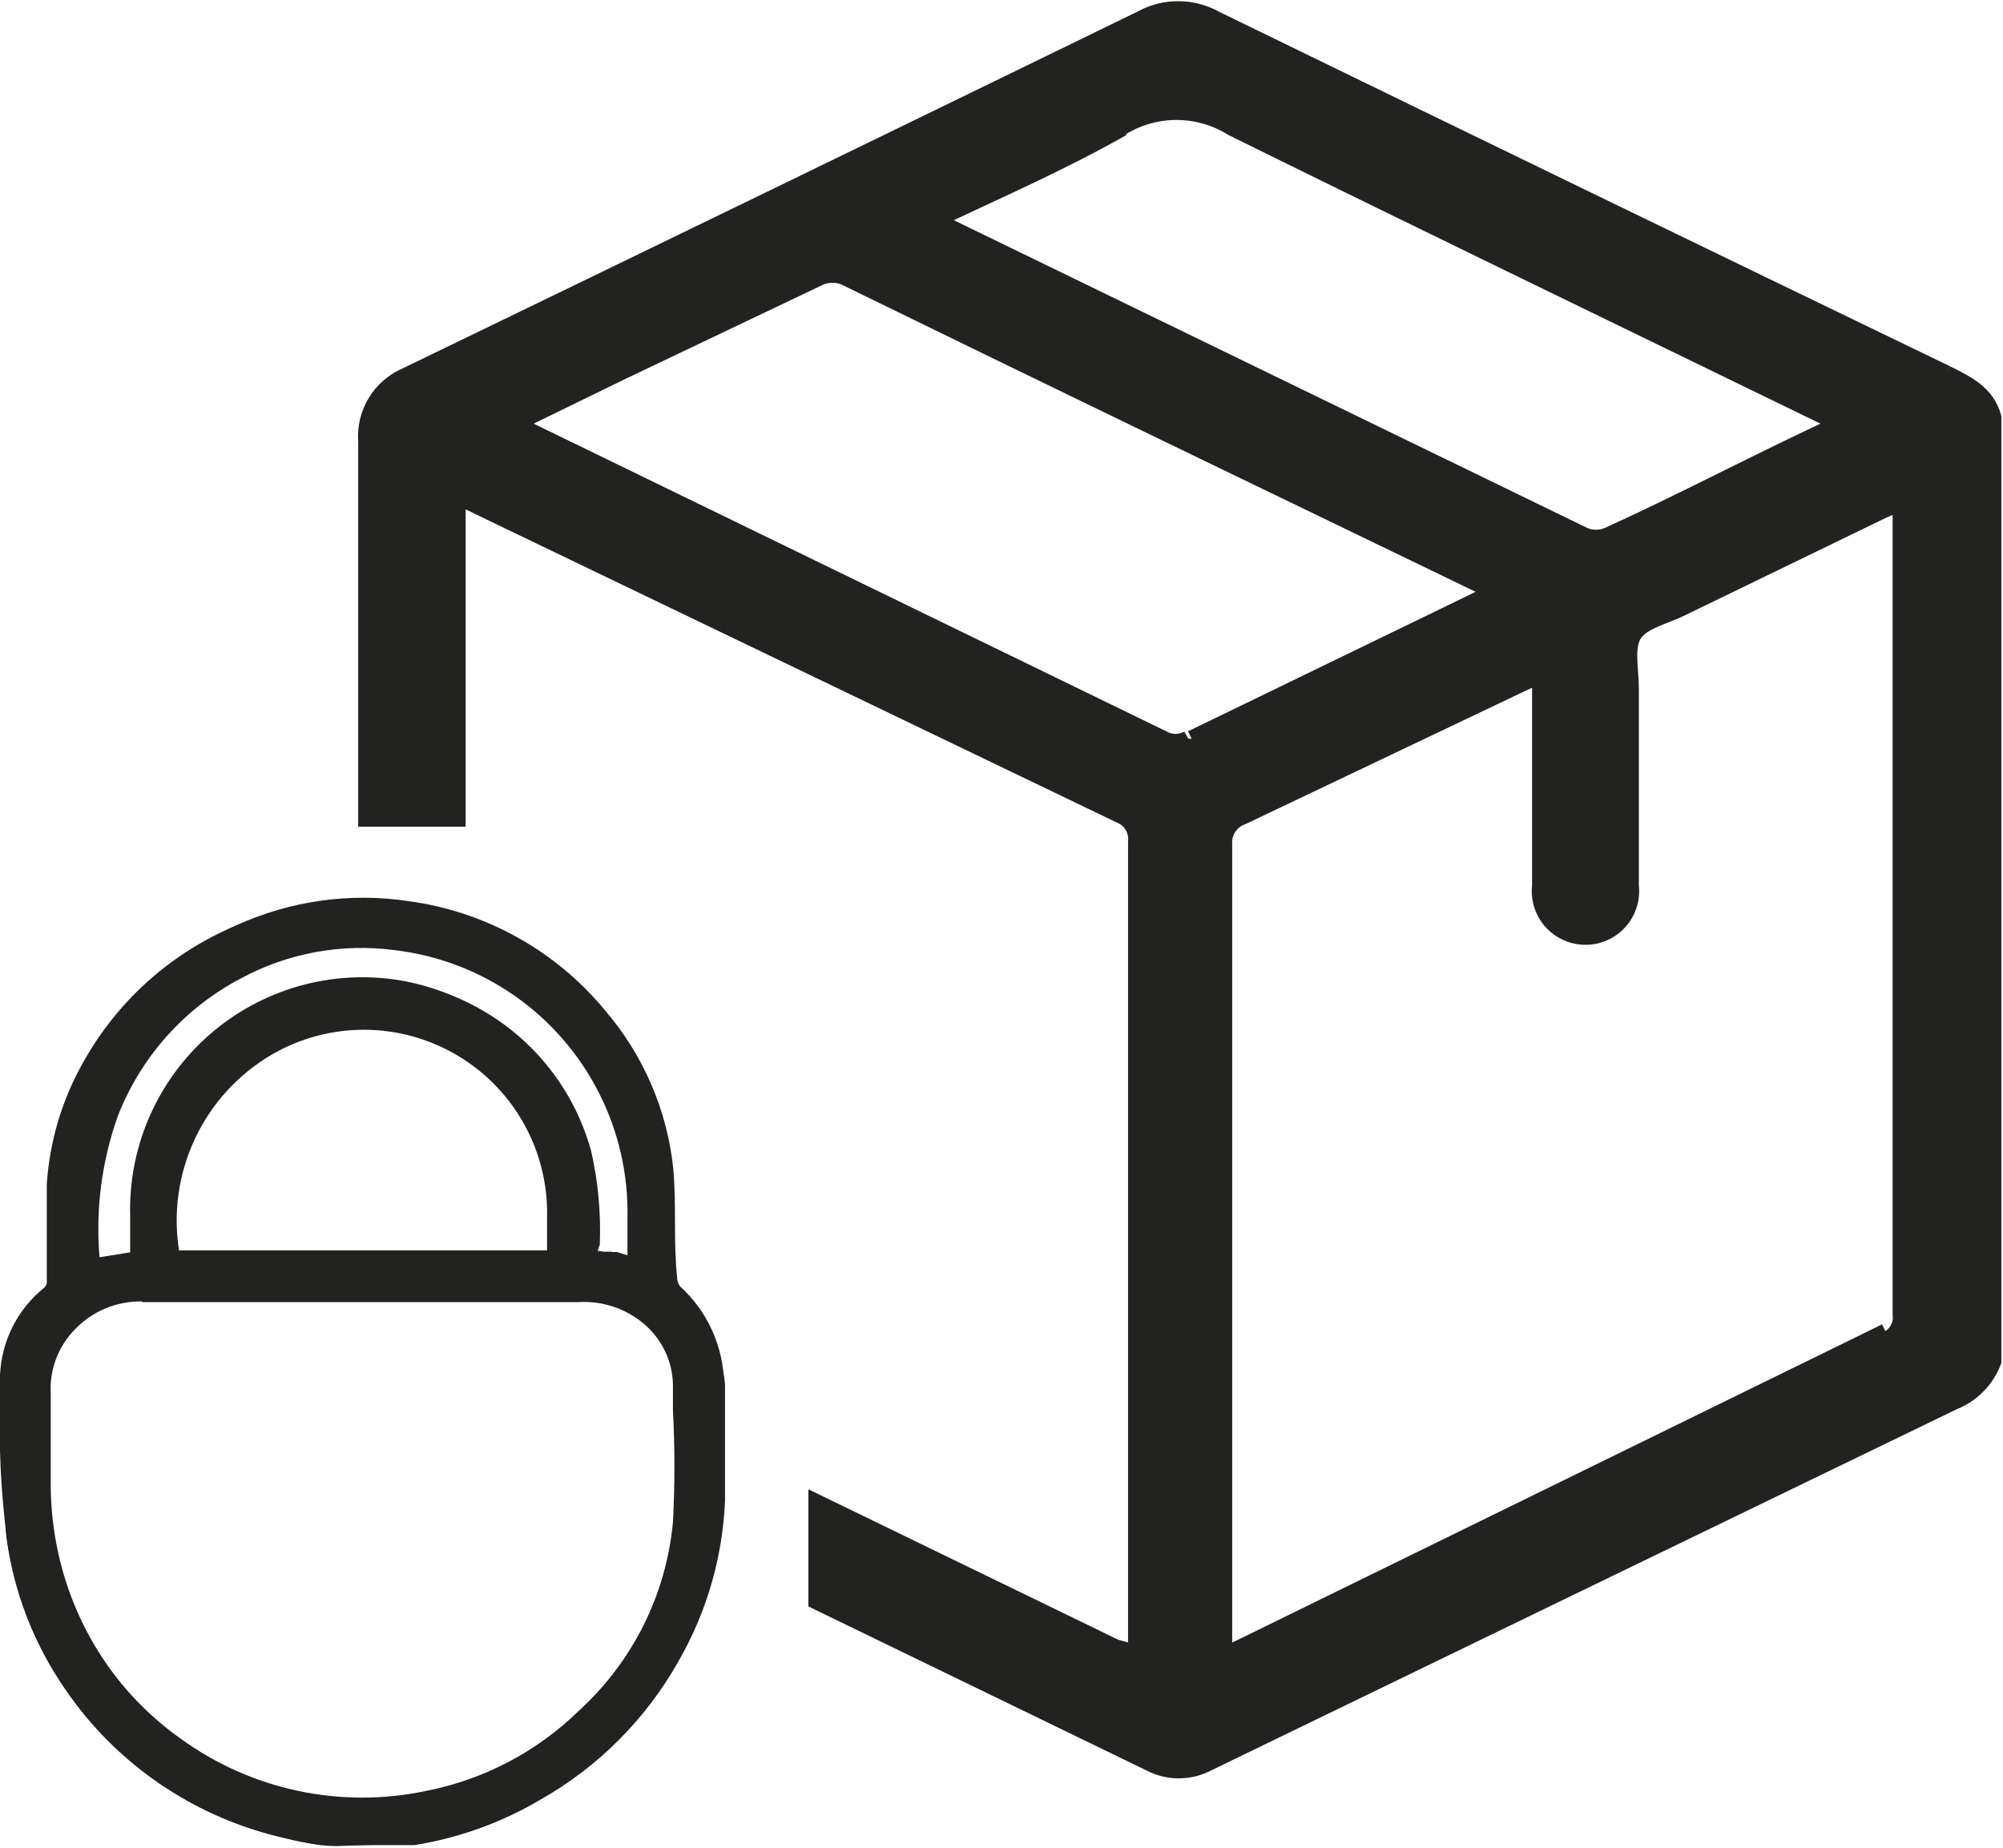
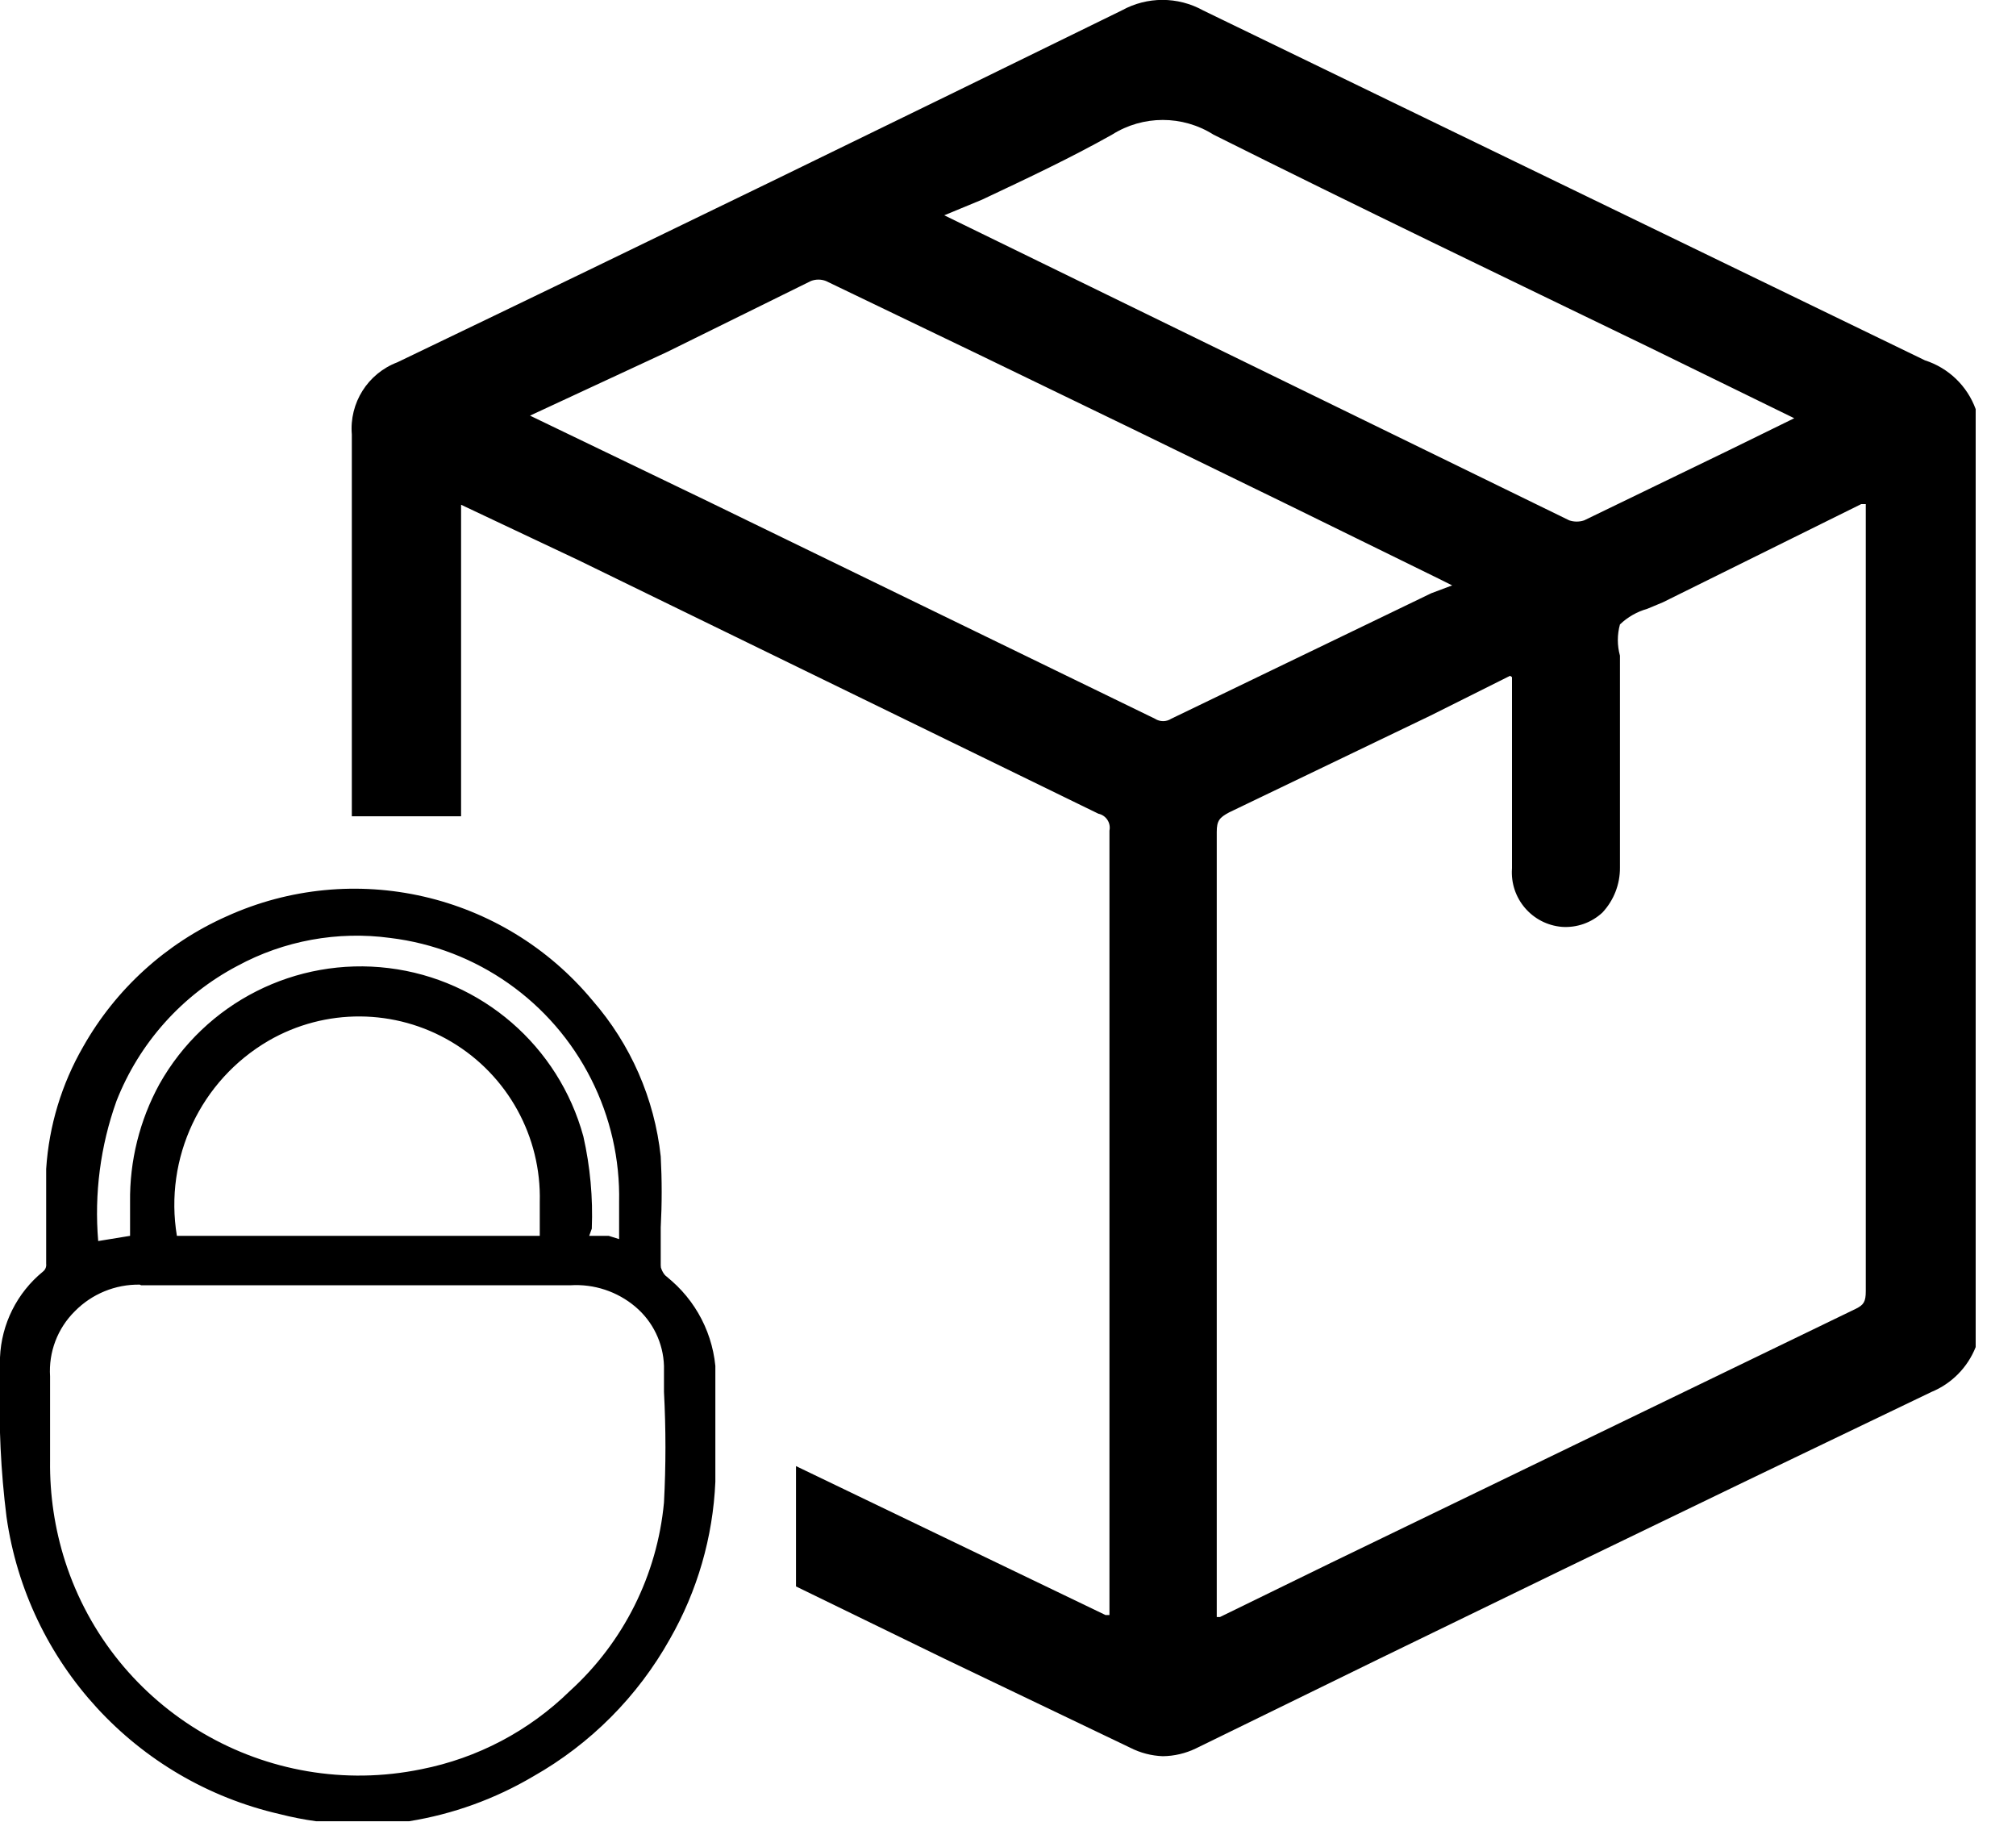
- <svg xmlns="http://www.w3.org/2000/svg" viewBox="0 0 30.39 28.04">
-   <defs>
-     <style>.cls-1,.cls-3{fill:#222221;}.cls-1{stroke:#222221;stroke-miterlimit:10;stroke-width:0.25px;}.cls-2{fill:none;}</style>
-   </defs>
-   <g id="Слой_1" data-name="Слой 1">
-     <path class="cls-1" d="M29.53,5.67Q24,3,18.44.29a1.16,1.16,0,0,0-1.13,0Q11.75,3,6.17,5.7a1,1,0,0,0-.61,1c0,1.91,0,3.81,0,5.72H6.94V7.74a1.87,1.87,0,0,1,0-.21l.64.31L17,12.37a.39.39,0,0,1,.24.4V25.09L16.92,25l-4.53-2.2V24.3l5.05,2.45a.94.94,0,0,0,.89,0Q24,24,29.64,21.27a1.06,1.06,0,0,0,.6-.61V6.33c-.1-.36-.39-.5-.71-.66M17,1.94a1.6,1.6,0,0,1,1.7,0c3,1.48,5.94,2.9,8.92,4.35l.29.14-.59.28c-1,.48-2,1-2.93,1.42a.47.47,0,0,1-.35,0L14.43,3.46l-.23-.13c1-.47,1.93-.88,2.83-1.39m1,9.27a.39.39,0,0,1-.39,0L8.06,6.55l-.23-.13,1.62-.79,3-1.43a.5.5,0,0,1,.36,0C16,5.76,19.3,7.35,22.57,8.93l.08.05-.24.13-4.33,2.1m10.53,9L18.83,25l-.26.12v-.3q0-6,0-12a.42.42,0,0,1,.28-.43l4.2-2,.32-.15c0,.12,0,.2,0,.29v2.91a.69.69,0,1,0,1.37,0c0-1,0-2,0-3,0-.28-.08-.62.05-.82s.47-.27.71-.39l3.05-1.48.29-.13v.32q0,6,0,12a.37.37,0,0,1-.24.4" />
-     <path class="cls-2" d="M17.88,27a1.2,1.2,0,0,1-.5-.13L14.52,25.5l-2.28-1.11V22.54L17,24.83l.06,0V22.65q0-4.95,0-9.88a.22.22,0,0,0-.17-.26l-8-3.9L7.09,7.76v4.79H5.41V10.49c0-1.27,0-2.54,0-3.81a1.09,1.09,0,0,1,.7-1.11c4-1.92,7.63-3.69,11.14-5.41a1.29,1.29,0,0,1,1.25,0L29.6,5.54h0a1.23,1.23,0,0,1,.78.75V20.71a1.24,1.24,0,0,1-.68.69Q24,24.13,18.39,26.88A1.2,1.2,0,0,1,17.88,27Zm-5.34-2.8,2.11,1,2.86,1.39a.79.79,0,0,0,.76,0l11.3-5.48a.88.88,0,0,0,.52-.5V6.35c-.08-.27-.29-.39-.62-.54h0c-4-1.94-7.65-3.7-11.09-5.39a1,1,0,0,0-1,0c-3.52,1.71-7.16,3.48-11.15,5.4a.81.81,0,0,0-.52.85v5.58H6.79V7.74s0-.1,0-.18V7.3L9,8.34c2.69,1.3,5.37,2.61,8.06,3.9a.52.52,0,0,1,.33.53q0,4.93,0,9.88v2.67L17,25.16l-.14-.06L12.54,23Zm5.88,1.1V12.79a.55.55,0,0,1,.35-.56l3.06-1.48L23,10.2l.22-.11.3-.13,0,.31c0,.07,0,.14,0,.2v2.9a.54.54,0,0,0,.89.48.68.68,0,0,0,.19-.48v-3a1.94,1.94,0,0,0,0-.24,1.21,1.21,0,0,1,.08-.66,1.12,1.12,0,0,1,.56-.35L25.44,9l3-1.48a1,1,0,0,1,.18-.08L29,7.3V19.83a.5.5,0,0,1-.32.53L20.6,24.28Zm4.8-14.91-.12.06L22,11,18.9,12.49c-.15.08-.19.13-.19.3,0,3.27,0,6.55,0,9.82v2.25l.05,0,1.7-.83,8.08-3.91h0c.12-.06.15-.11.15-.27,0-3.38,0-6.77,0-10.15V7.75l-.07,0L25.57,9.26l-.24.1a1,1,0,0,0-.42.24.9.9,0,0,0,0,.48c0,.09,0,.17,0,.26v3a1,1,0,0,1-.27.69.83.83,0,0,1-.62.22.84.84,0,0,1-.77-.9c0-.65,0-1.29,0-1.94v-1Zm-5.35,1a.55.55,0,0,1-.24-.07L10.74,8,8,6.68l-.16-.09-.32-.18,2.61-1.27,2.22-1.07a.57.57,0,0,1,.48,0c3.15,1.51,6.29,3,9.43,4.56l.37.18.08,0,.21.14-.28.18-.16.08-.37.18-4,1.93h0A.68.68,0,0,1,17.87,11.42Zm-9.72-5,2.72,1.31,6.89,3.35a.23.23,0,0,0,.25,0h0l4-1.93L22.33,9l-.2-.1C19,7.36,15.85,5.83,12.7,4.32a.32.32,0,0,0-.23,0L10.26,5.41ZM24.24,8.31A.64.64,0,0,1,24,8.26L14.36,3.59,14.2,3.5l-.31-.18.25-.12L15,2.8c.69-.33,1.34-.63,2-1a1.72,1.72,0,0,1,1.83,0C21,2.91,23.28,4,25.47,5.07l2.25,1.08.14.08.41.2-1.55.75c-.75.37-1.49.73-2.24,1.08A.6.6,0,0,1,24.24,8.31Zm-9.72-5L24.13,8a.36.36,0,0,0,.23,0l2.23-1.08,1-.49h0L25.34,5.33c-2.19-1.06-4.46-2.15-6.68-3.26a1.46,1.46,0,0,0-1.56,0h0c-.64.36-1.3.67-2,1Z" />
-     <path class="cls-1" d="M5.1,27.89c-.27,0-.54-.08-.8-.14a5.3,5.3,0,0,1-3.21-2.19A5.13,5.13,0,0,1,.22,23.3a15.07,15.07,0,0,1,0-2.42,1.73,1.73,0,0,1,.62-1.22.3.3,0,0,0,.1-.23c0-.48,0-1,0-1.45a4.39,4.39,0,0,1,.56-1.82,4.67,4.67,0,0,1,2.13-2,4.5,4.5,0,0,1,2.56-.36,4.55,4.55,0,0,1,2.9,1.62,4.26,4.26,0,0,1,1,2.32c.05.55,0,1.12.06,1.67a.33.33,0,0,0,.08.2A1.91,1.91,0,0,1,10.86,21c0,.59,0,1.19,0,1.78a5,5,0,0,1-.68,2.35,5.25,5.25,0,0,1-2.05,2.05,5.41,5.41,0,0,1-1.85.63l-.35.05Zm.41-8.29H2.17A1.5,1.5,0,0,0,.62,21.15c0,.44,0,.88,0,1.32A5.13,5.13,0,0,0,.85,24a4.86,4.86,0,0,0,1.81,2.48,4.81,4.81,0,0,0,3.83.82,4.69,4.69,0,0,0,2.37-1.24,4.61,4.61,0,0,0,1.49-3c.07-.7,0-1.4,0-2.11a1.36,1.36,0,0,0-.49-1,1.52,1.52,0,0,0-1.07-.38H5.51m2.94-.47v-.67a2.94,2.94,0,0,0-4.4-2.61,3.12,3.12,0,0,0-1.46,3.28Zm-7.1.13L2,19.14A.13.13,0,0,0,2.1,19c0-.18,0-.37,0-.55A3.4,3.4,0,0,1,6.05,15a3.46,3.46,0,0,1,2.74,2.47,5.3,5.3,0,0,1,.12,1.38c0,.24,0,.24.25.27h.1l.41.1v-.78a4.27,4.27,0,0,0-.45-2A4.06,4.06,0,0,0,6,14.28a4,4,0,0,0-2.44.44,4.08,4.08,0,0,0-1.92,2.15,5.88,5.88,0,0,0-.3,2.39" />
-     <path class="cls-3" d="M5.1,28h0l-.24,0a5,5,0,0,1-.56-.11,5.48,5.48,0,0,1-4.2-4.57A13.71,13.71,0,0,1,0,21.2v-.33a1.8,1.8,0,0,1,.66-1.32.13.13,0,0,0,.05-.12v-.3c0-.38,0-.77,0-1.16a4.32,4.32,0,0,1,.57-1.88,4.75,4.75,0,0,1,2.2-2,4.76,4.76,0,0,1,5.63,1.29,4.36,4.36,0,0,1,1.05,2.4,10.17,10.17,0,0,1,0,1.09c0,.2,0,.4,0,.6a.13.13,0,0,0,0,.09A2,2,0,0,1,11,21v.25c0,.5,0,1,0,1.53a5.33,5.33,0,0,1-.7,2.42,5.53,5.53,0,0,1-2.1,2.11A5.46,5.46,0,0,1,6.29,28l-.23,0L6,28Zm0-.29.9,0,.24,0a5.06,5.06,0,0,0,1.8-.61,5.38,5.38,0,0,0,2-2,5.07,5.07,0,0,0,.65-2.29c0-.5,0-1,0-1.52V21a1.75,1.75,0,0,0-.59-1.28.52.52,0,0,1-.13-.3c0-.2,0-.4,0-.6,0-.35,0-.72-.05-1.07a4,4,0,0,0-1-2.24,4.46,4.46,0,0,0-5.29-1.21,4.41,4.41,0,0,0-2.06,1.9A4.09,4.09,0,0,0,1.06,18c0,.38,0,.77,0,1.14v.3a.4.4,0,0,1-.14.33,1.57,1.57,0,0,0-.57,1.12v.32a13.14,13.14,0,0,0,0,2.08,5.07,5.07,0,0,0,.85,2.19,5.18,5.18,0,0,0,3.12,2.14l.55.1Zm.36-.17a4.9,4.9,0,0,1-2.89-.95A4.89,4.89,0,0,1,.72,24.08a4.72,4.72,0,0,1-.24-1.61v-.31c0-.33,0-.67,0-1A1.63,1.63,0,0,1,.94,20a1.75,1.75,0,0,1,1.24-.51H8.83a1.62,1.62,0,0,1,1.16.42A1.46,1.46,0,0,1,10.53,21v.4a16.52,16.52,0,0,1,0,1.72A4.82,4.82,0,0,1,9,26.2a4.87,4.87,0,0,1-2.45,1.27A5.51,5.51,0,0,1,5.47,27.58ZM2.15,19.75a1.37,1.37,0,0,0-1,.41,1.29,1.29,0,0,0-.38,1c0,.34,0,.69,0,1v.3A4.88,4.88,0,0,0,1,24a4.75,4.75,0,0,0,5.48,3.2A4.51,4.51,0,0,0,8.76,26a4.48,4.48,0,0,0,1.45-2.9,16.07,16.07,0,0,0,0-1.7V21a1.24,1.24,0,0,0-.44-.91,1.41,1.41,0,0,0-1-.33H4.5c-.77,0-1.55,0-2.33,0Zm7.67-.29-.19,0-.34-.09H9.22l-.07,0c-.33,0-.38-.09-.38-.41a5.3,5.3,0,0,0-.12-1.35,3.26,3.26,0,0,0-6-.73,3.34,3.34,0,0,0-.42,1.67v.13c0,.14,0,.28,0,.43a.27.27,0,0,1-.2.24c-.15,0-.31.06-.47.09l-.37.06v-.17a6,6,0,0,1,.3-2.45,4.28,4.28,0,0,1,2-2.22A4.14,4.14,0,0,1,6,14.13a4.23,4.23,0,0,1,3.32,2.33,4.34,4.34,0,0,1,.47,2v1ZM9.06,19h.12l.11,0h.07l.16.05V19c0-.18,0-.35,0-.52a4,4,0,0,0-.43-1.89A4,4,0,0,0,6,14.42a3.85,3.85,0,0,0-2.35.43,4,4,0,0,0-1.86,2.08,5.11,5.11,0,0,0-.28,2.15h0L2,19v-.52a3.68,3.68,0,0,1,.45-1.81,3.55,3.55,0,0,1,6.52.8,5.44,5.44,0,0,1,.13,1.42ZM2,19Zm6.61.28H2.45v-.14A3.28,3.28,0,0,1,4,15.72a3.09,3.09,0,0,1,3.77.57,3.13,3.13,0,0,1,.85,2.17ZM2.72,19H8.3v-.52A2.78,2.78,0,0,0,4.13,16,2.92,2.92,0,0,0,2.72,19Z" />
+ <svg xmlns="http://www.w3.org/2000/svg" viewBox="0 0 31 28">
+   <g>
+     <path d="M29.53,5.67Q24,3,18.44.29a1.16,1.16,0,0,0-1.13,0Q11.75,3,6.17,5.7a1,1,0,0,0-.61,1c0,1.91,0,3.81,0,5.72H6.94V7.74a1.87,1.87,0,0,1,0-.21l.64.31L17,12.37a.39.39,0,0,1,.24.4V25.09L16.92,25l-4.53-2.2V24.3l5.05,2.45a.94.94,0,0,0,.89,0Q24,24,29.64,21.27a1.06,1.06,0,0,0,.6-.61V6.33c-.1-.36-.39-.5-.71-.66M17,1.94a1.6,1.6,0,0,1,1.7,0c3,1.48,5.94,2.9,8.92,4.35l.29.14-.59.28c-1,.48-2,1-2.93,1.42a.47.47,0,0,1-.35,0L14.43,3.46l-.23-.13c1-.47,1.93-.88,2.83-1.39m1,9.27a.39.39,0,0,1-.39,0L8.06,6.55l-.23-.13,1.62-.79,3-1.43a.5.5,0,0,1,.36,0C16,5.76,19.3,7.35,22.57,8.93l.08.05-.24.13-4.33,2.1m10.53,9L18.83,25l-.26.12v-.3q0-6,0-12a.42.42,0,0,1,.28-.43l4.2-2,.32-.15c0,.12,0,.2,0,.29v2.91a.69.69,0,1,0,1.37,0c0-1,0-2,0-3,0-.28-.08-.62.05-.82s.47-.27.71-.39l3.05-1.48.29-.13v.32q0,6,0,12a.37.37,0,0,1-.24.4" />
+     <path d="M17.88,27a1.2,1.2,0,0,1-.5-.13L14.52,25.5l-2.28-1.11V22.54L17,24.83l.06,0V22.65q0-4.95,0-9.88a.22.22,0,0,0-.17-.26l-8-3.9L7.09,7.76v4.79H5.41V10.49c0-1.27,0-2.54,0-3.81a1.09,1.09,0,0,1,.7-1.11c4-1.92,7.63-3.69,11.14-5.41a1.29,1.29,0,0,1,1.25,0L29.6,5.54h0a1.23,1.23,0,0,1,.78.75V20.71a1.24,1.24,0,0,1-.68.69Q24,24.13,18.39,26.88A1.2,1.2,0,0,1,17.88,27Zm-5.34-2.8,2.11,1,2.86,1.39a.79.79,0,0,0,.76,0l11.3-5.48a.88.88,0,0,0,.52-.5V6.35c-.08-.27-.29-.39-.62-.54h0c-4-1.94-7.65-3.7-11.09-5.39a1,1,0,0,0-1,0c-3.52,1.71-7.16,3.48-11.15,5.4a.81.81,0,0,0-.52.85v5.58H6.79V7.74s0-.1,0-.18V7.3L9,8.34c2.69,1.3,5.37,2.61,8.06,3.9a.52.52,0,0,1,.33.53q0,4.93,0,9.88v2.67L17,25.16l-.14-.06L12.54,23Zm5.88,1.1V12.79a.55.55,0,0,1,.35-.56l3.06-1.48L23,10.2l.22-.11.3-.13,0,.31c0,.07,0,.14,0,.2v2.9a.54.54,0,0,0,.89.48.68.68,0,0,0,.19-.48v-3a1.94,1.94,0,0,0,0-.24,1.21,1.21,0,0,1,.08-.66,1.12,1.12,0,0,1,.56-.35L25.44,9l3-1.48a1,1,0,0,1,.18-.08L29,7.3V19.83a.5.5,0,0,1-.32.53L20.6,24.28Zm4.8-14.91-.12.06L22,11,18.9,12.49c-.15.08-.19.13-.19.3,0,3.27,0,6.55,0,9.82v2.25l.05,0,1.7-.83,8.08-3.91h0c.12-.06.15-.11.15-.27,0-3.38,0-6.77,0-10.15V7.75l-.07,0L25.57,9.26l-.24.1a1,1,0,0,0-.42.24.9.9,0,0,0,0,.48c0,.09,0,.17,0,.26v3a1,1,0,0,1-.27.69.83.83,0,0,1-.62.22.84.84,0,0,1-.77-.9c0-.65,0-1.29,0-1.94v-1Zm-5.35,1a.55.55,0,0,1-.24-.07L10.74,8,8,6.68l-.16-.09-.32-.18,2.61-1.27,2.22-1.07a.57.57,0,0,1,.48,0c3.15,1.51,6.29,3,9.43,4.56l.37.18.08,0,.21.14-.28.18-.16.08-.37.18-4,1.93h0A.68.68,0,0,1,17.87,11.42Zm-9.72-5,2.72,1.31,6.89,3.35a.23.23,0,0,0,.25,0h0l4-1.93L22.33,9l-.2-.1C19,7.36,15.85,5.83,12.7,4.32a.32.32,0,0,0-.23,0L10.26,5.41ZM24.24,8.31A.64.64,0,0,1,24,8.26L14.36,3.59,14.2,3.5l-.31-.18.25-.12L15,2.8c.69-.33,1.34-.63,2-1a1.72,1.72,0,0,1,1.83,0C21,2.91,23.28,4,25.47,5.07l2.25,1.08.14.08.41.2-1.55.75c-.75.37-1.49.73-2.24,1.08A.6.6,0,0,1,24.24,8.31Zm-9.72-5L24.13,8a.36.36,0,0,0,.23,0l2.23-1.08,1-.49h0L25.34,5.33c-2.19-1.06-4.46-2.15-6.68-3.26a1.46,1.46,0,0,0-1.56,0h0c-.64.36-1.3.67-2,1Z" />
+     <path d="M5.1,27.89c-.27,0-.54-.08-.8-.14a5.3,5.3,0,0,1-3.21-2.19A5.13,5.13,0,0,1,.22,23.3a15.07,15.07,0,0,1,0-2.42,1.73,1.73,0,0,1,.62-1.22.3.3,0,0,0,.1-.23c0-.48,0-1,0-1.45a4.39,4.39,0,0,1,.56-1.82,4.67,4.67,0,0,1,2.13-2,4.5,4.5,0,0,1,2.56-.36,4.55,4.55,0,0,1,2.9,1.62,4.26,4.26,0,0,1,1,2.32c.05.55,0,1.12.06,1.67a.33.33,0,0,0,.08.2A1.91,1.91,0,0,1,10.86,21c0,.59,0,1.19,0,1.78a5,5,0,0,1-.68,2.35,5.25,5.25,0,0,1-2.05,2.05,5.41,5.41,0,0,1-1.85.63l-.35.05Zm.41-8.29H2.17A1.5,1.5,0,0,0,.62,21.15c0,.44,0,.88,0,1.32A5.13,5.13,0,0,0,.85,24a4.86,4.86,0,0,0,1.81,2.48,4.81,4.81,0,0,0,3.83.82,4.69,4.69,0,0,0,2.37-1.24,4.61,4.61,0,0,0,1.49-3c.07-.7,0-1.4,0-2.11a1.36,1.36,0,0,0-.49-1,1.52,1.52,0,0,0-1.07-.38H5.51m2.94-.47v-.67a2.94,2.94,0,0,0-4.4-2.61,3.12,3.12,0,0,0-1.46,3.28Zm-7.1.13L2,19.14A.13.13,0,0,0,2.1,19c0-.18,0-.37,0-.55A3.4,3.4,0,0,1,6.05,15a3.46,3.46,0,0,1,2.74,2.47,5.3,5.3,0,0,1,.12,1.38c0,.24,0,.24.25.27h.1l.41.1v-.78a4.27,4.27,0,0,0-.45-2A4.06,4.06,0,0,0,6,14.28a4,4,0,0,0-2.44.44,4.08,4.08,0,0,0-1.92,2.15,5.88,5.88,0,0,0-.3,2.39" />
+     <path d="M5.1,28h0l-.24,0a5,5,0,0,1-.56-.11,5.48,5.48,0,0,1-4.2-4.57A13.71,13.71,0,0,1,0,21.2v-.33a1.8,1.8,0,0,1,.66-1.32.13.13,0,0,0,.05-.12v-.3c0-.38,0-.77,0-1.16a4.32,4.32,0,0,1,.57-1.88,4.75,4.75,0,0,1,2.2-2,4.76,4.76,0,0,1,5.63,1.29,4.36,4.36,0,0,1,1.05,2.4,10.17,10.17,0,0,1,0,1.09c0,.2,0,.4,0,.6a.13.13,0,0,0,0,.09A2,2,0,0,1,11,21v.25c0,.5,0,1,0,1.53a5.33,5.33,0,0,1-.7,2.42,5.53,5.53,0,0,1-2.1,2.11A5.46,5.46,0,0,1,6.29,28l-.23,0L6,28Zm0-.29.9,0,.24,0a5.06,5.06,0,0,0,1.8-.61,5.38,5.38,0,0,0,2-2,5.07,5.07,0,0,0,.65-2.29c0-.5,0-1,0-1.52V21a1.75,1.75,0,0,0-.59-1.28.52.52,0,0,1-.13-.3c0-.2,0-.4,0-.6,0-.35,0-.72-.05-1.07a4,4,0,0,0-1-2.24,4.46,4.46,0,0,0-5.29-1.21,4.41,4.41,0,0,0-2.06,1.9A4.09,4.09,0,0,0,1.06,18c0,.38,0,.77,0,1.14v.3a.4.4,0,0,1-.14.33,1.57,1.57,0,0,0-.57,1.12v.32a13.14,13.14,0,0,0,0,2.08,5.07,5.07,0,0,0,.85,2.19,5.18,5.18,0,0,0,3.12,2.14l.55.1Zm.36-.17a4.9,4.9,0,0,1-2.89-.95A4.89,4.89,0,0,1,.72,24.08a4.72,4.72,0,0,1-.24-1.61v-.31c0-.33,0-.67,0-1A1.63,1.63,0,0,1,.94,20a1.75,1.75,0,0,1,1.24-.51H8.83a1.62,1.62,0,0,1,1.16.42A1.46,1.46,0,0,1,10.53,21v.4a16.52,16.52,0,0,1,0,1.72A4.82,4.82,0,0,1,9,26.2a4.87,4.87,0,0,1-2.45,1.27A5.51,5.51,0,0,1,5.47,27.58ZM2.15,19.75a1.37,1.37,0,0,0-1,.41,1.29,1.29,0,0,0-.38,1c0,.34,0,.69,0,1v.3A4.88,4.88,0,0,0,1,24a4.75,4.75,0,0,0,5.48,3.2A4.51,4.51,0,0,0,8.76,26a4.48,4.48,0,0,0,1.45-2.9,16.07,16.07,0,0,0,0-1.7V21a1.24,1.24,0,0,0-.44-.91,1.41,1.41,0,0,0-1-.33H4.5c-.77,0-1.55,0-2.33,0Zm7.67-.29-.19,0-.34-.09H9.22l-.07,0c-.33,0-.38-.09-.38-.41a5.3,5.3,0,0,0-.12-1.35,3.26,3.26,0,0,0-6-.73,3.34,3.34,0,0,0-.42,1.67v.13c0,.14,0,.28,0,.43a.27.27,0,0,1-.2.24c-.15,0-.31.06-.47.09l-.37.06v-.17a6,6,0,0,1,.3-2.45,4.28,4.28,0,0,1,2-2.22A4.14,4.14,0,0,1,6,14.13a4.23,4.23,0,0,1,3.32,2.33,4.34,4.34,0,0,1,.47,2v1ZM9.06,19h.12l.11,0h.07l.16.05V19c0-.18,0-.35,0-.52a4,4,0,0,0-.43-1.89A4,4,0,0,0,6,14.42a3.85,3.85,0,0,0-2.35.43,4,4,0,0,0-1.86,2.08,5.11,5.11,0,0,0-.28,2.15h0L2,19v-.52a3.68,3.68,0,0,1,.45-1.81,3.55,3.55,0,0,1,6.52.8,5.44,5.44,0,0,1,.13,1.42ZM2,19Zm6.61.28H2.45v-.14A3.28,3.28,0,0,1,4,15.72a3.09,3.09,0,0,1,3.77.57,3.13,3.13,0,0,1,.85,2.17ZM2.72,19H8.3v-.52A2.78,2.78,0,0,0,4.13,16,2.92,2.92,0,0,0,2.72,19Z" />
  </g>
</svg>
